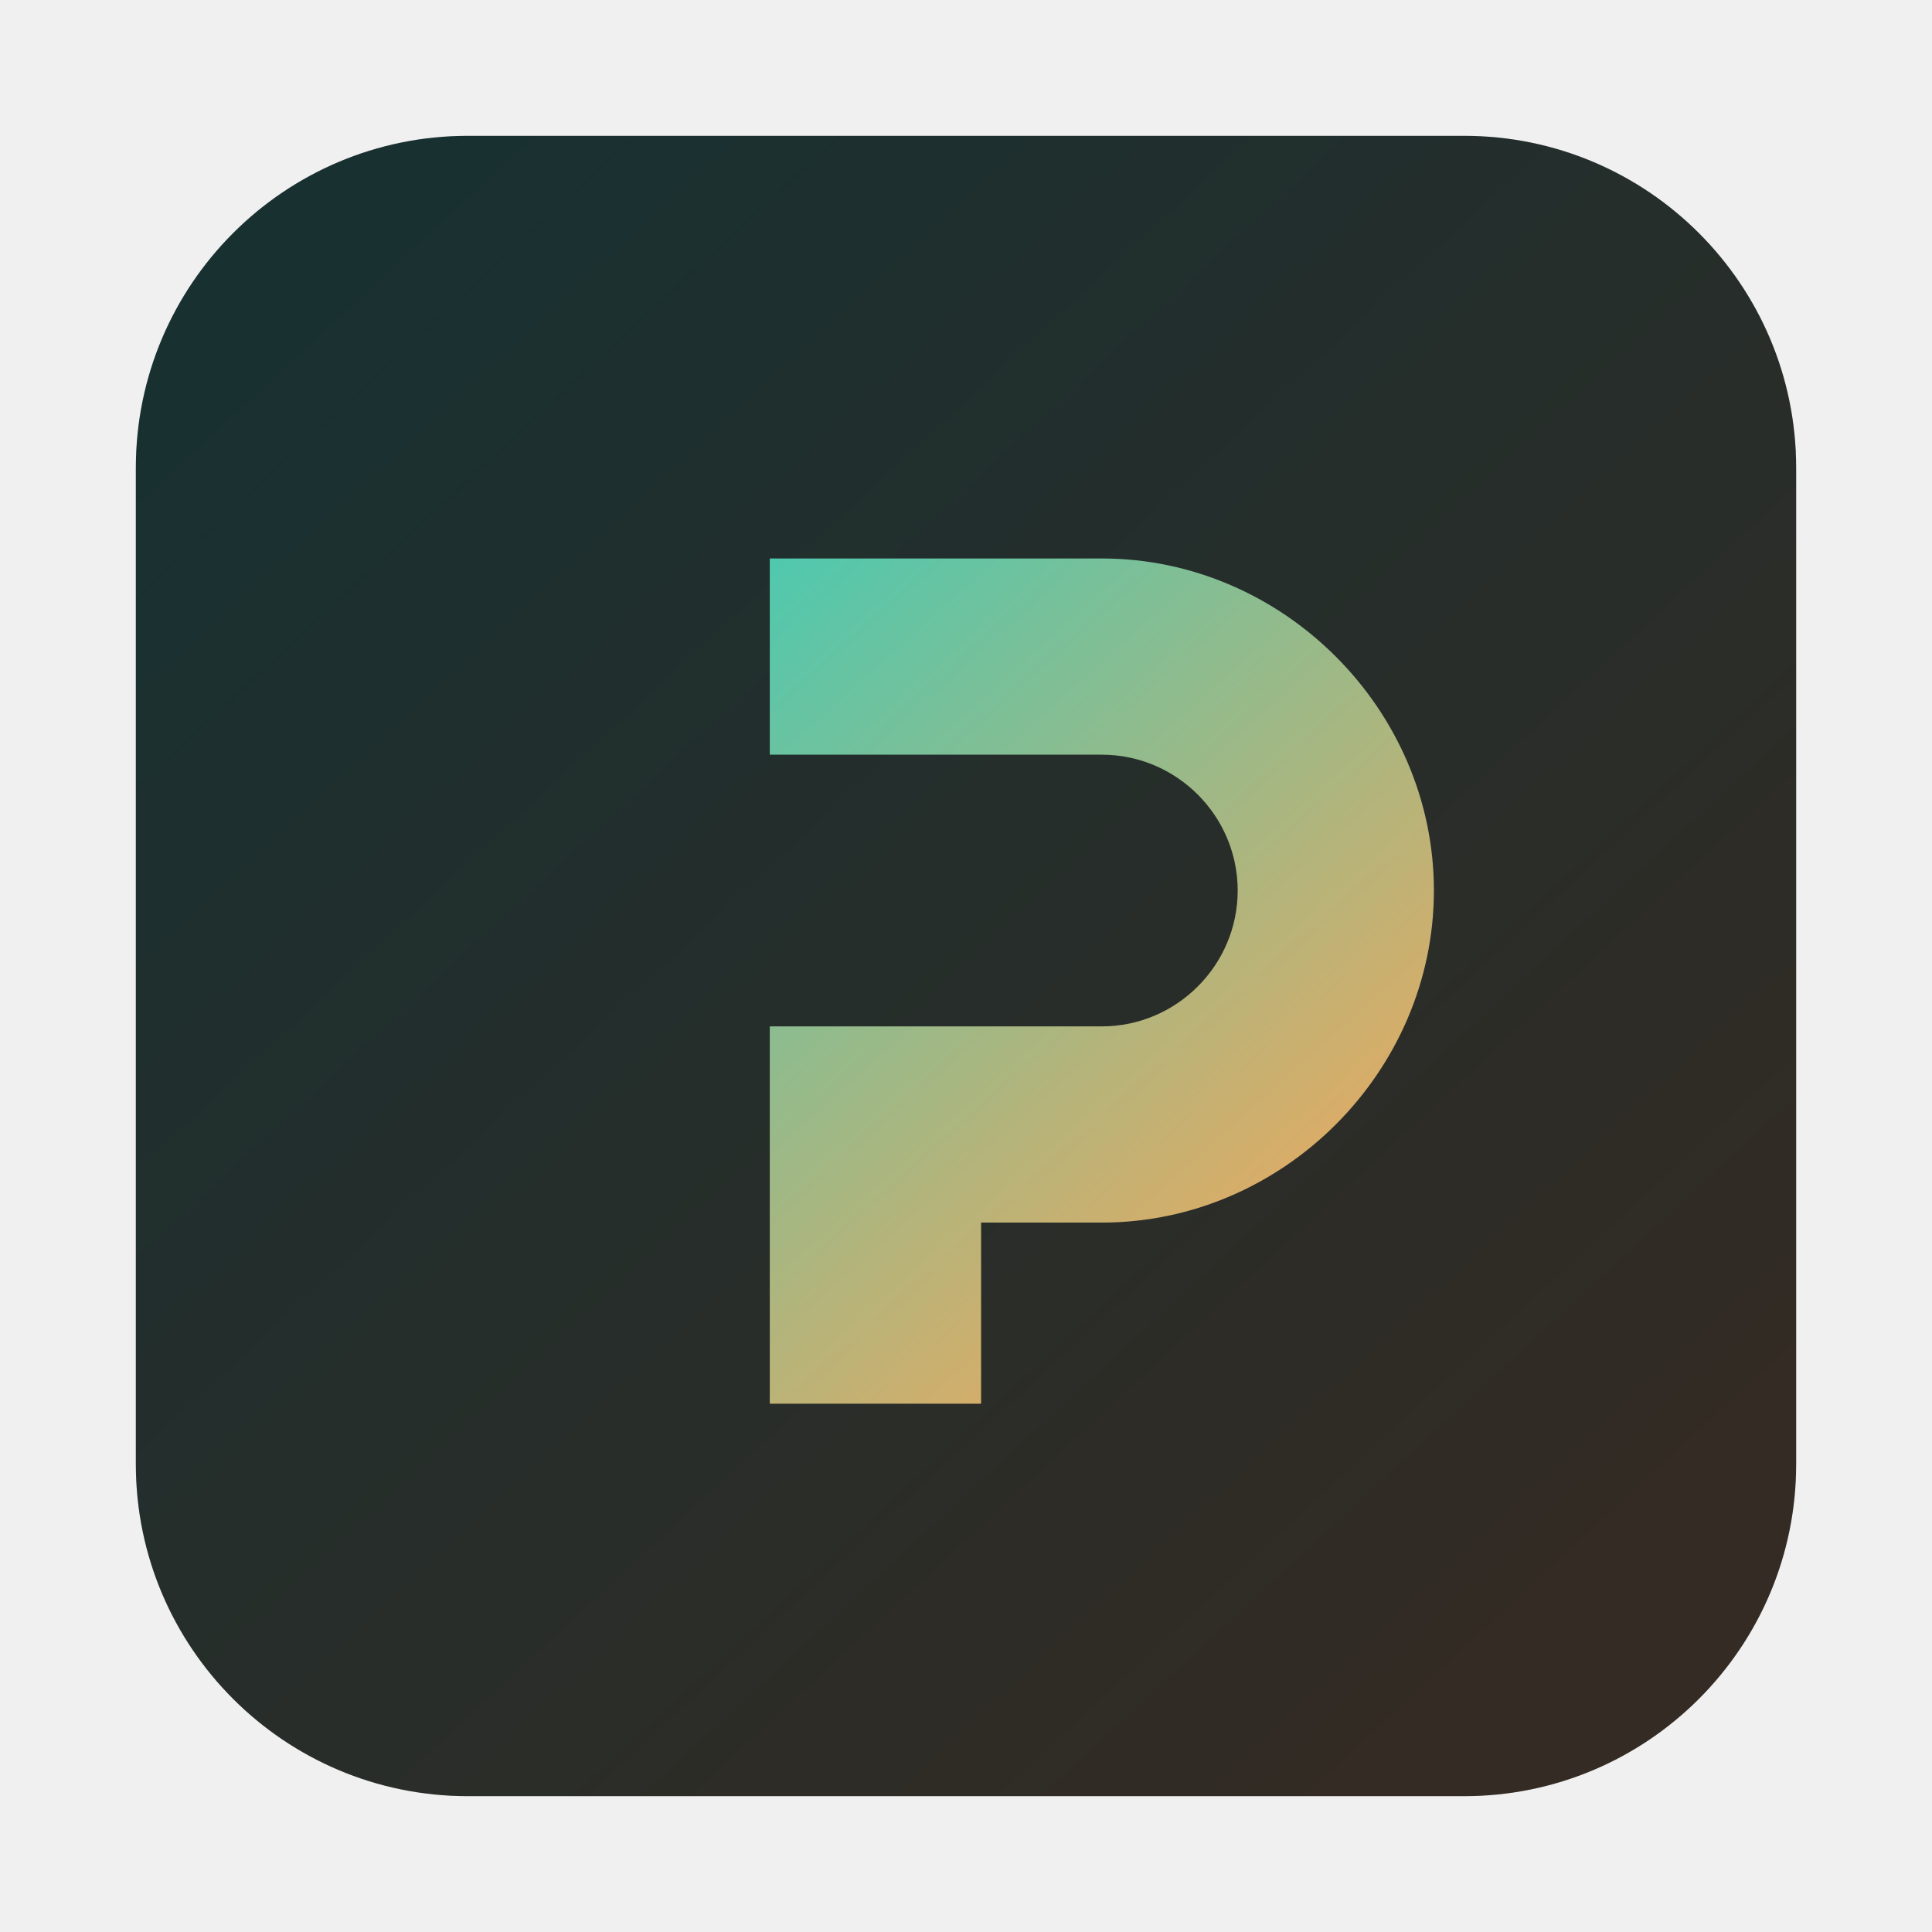
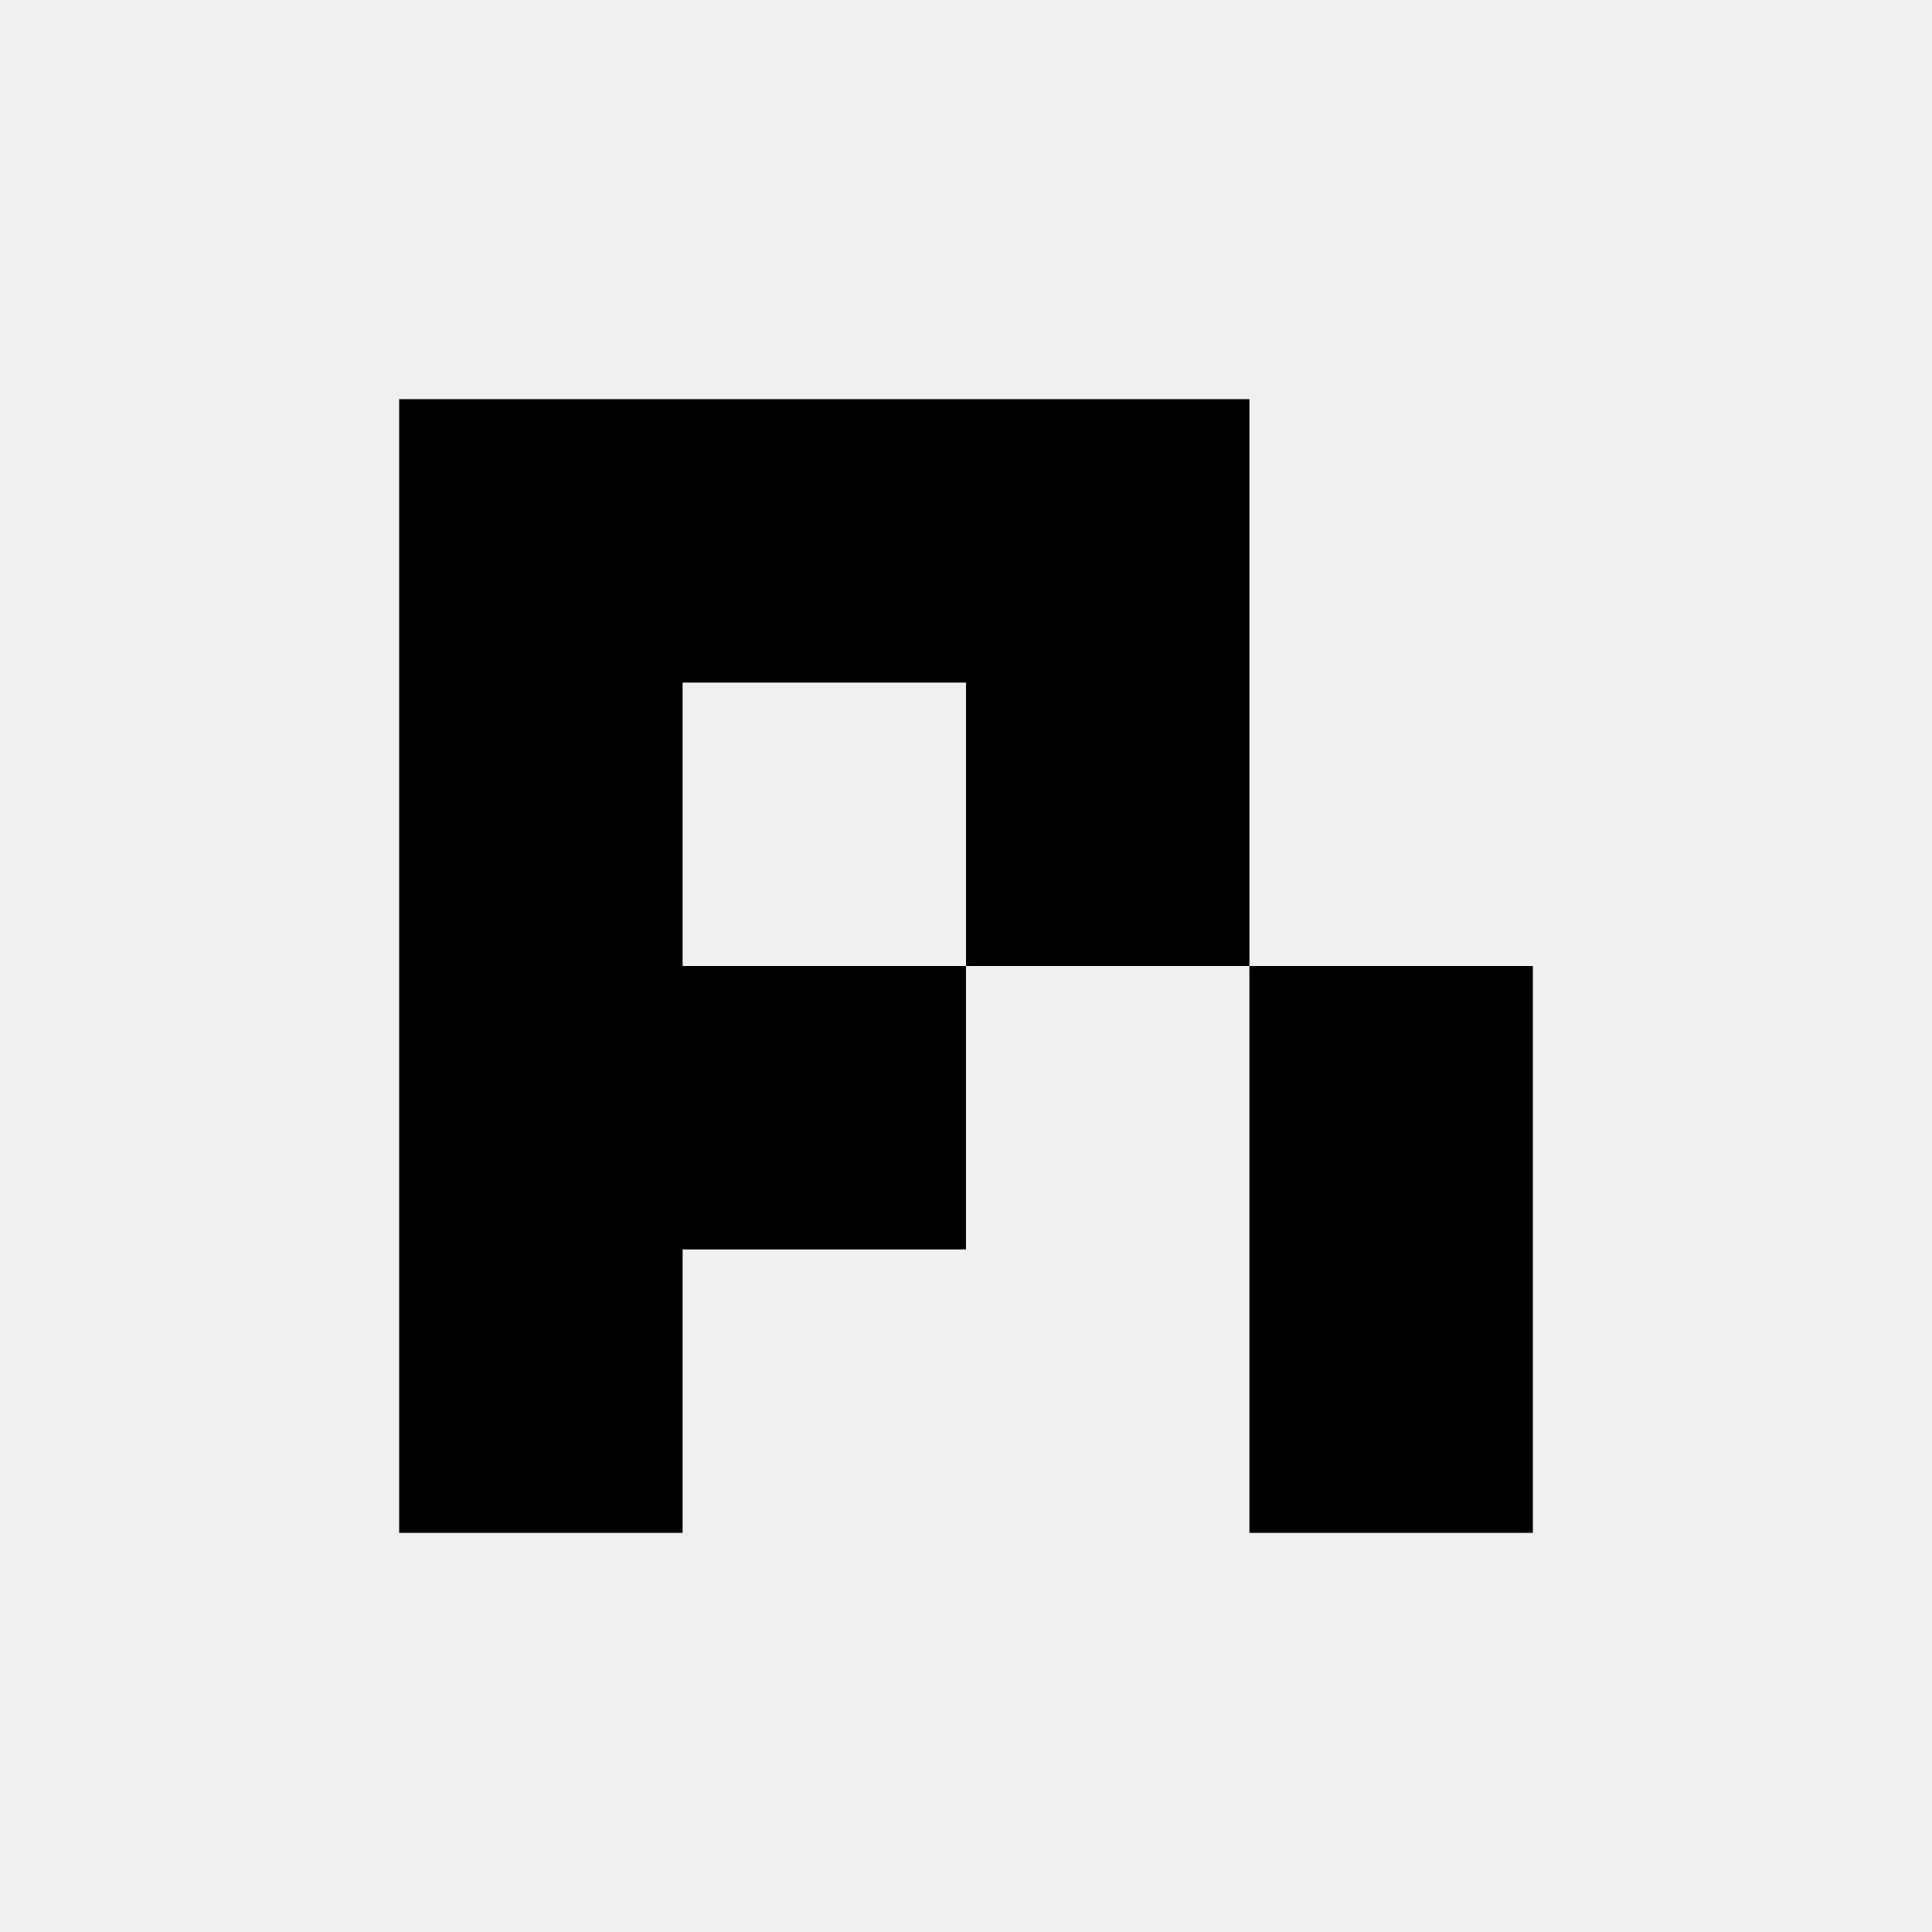
- <svg xmlns="http://www.w3.org/2000/svg" width="256" height="256" viewBox="0 0 256 256">
-   <defs>
-     <linearGradient id="g1" x1="12%" y1="8%" x2="88%" y2="90%">
-       <stop offset="0%" stop-color="#4CC9B0" />
-       <stop offset="100%" stop-color="#F0A85C" />
-     </linearGradient>
-   </defs>
-   <rect x="18" y="18" width="220" height="220" rx="44" fill="#0F1319" />
-   <rect x="18" y="18" width="220" height="220" rx="44" fill="url(#g1)" fill-opacity="0.16" />
-   <path d="M74 74h72c24 0 44 20 44 44s-20 44-44 44h-16v24h-28V74zm28 26v36h44c9.9 0 18-8.1 18-18s-8.1-18-18-18h-44z" fill="url(#g1)" />
+ <svg xmlns="http://www.w3.org/2000/svg" viewBox="0 0 800 800">
+   <style>
+     .logo-mark { fill: #000; }
+     @media (prefers-color-scheme: dark) {
+       .logo-mark { fill: #fff; }
+     }
+   </style>
+   <path class="logo-mark" fill-rule="evenodd" d="M165.29 165.29 H517.36 V400 H400 V517.36 H282.65 V634.72 H165.29 Z M282.65 282.65 V400 H400 V282.65 Z" />
+   <path class="logo-mark" d="M517.36 400 H634.72 V634.72 H517.36 Z" />
</svg>
